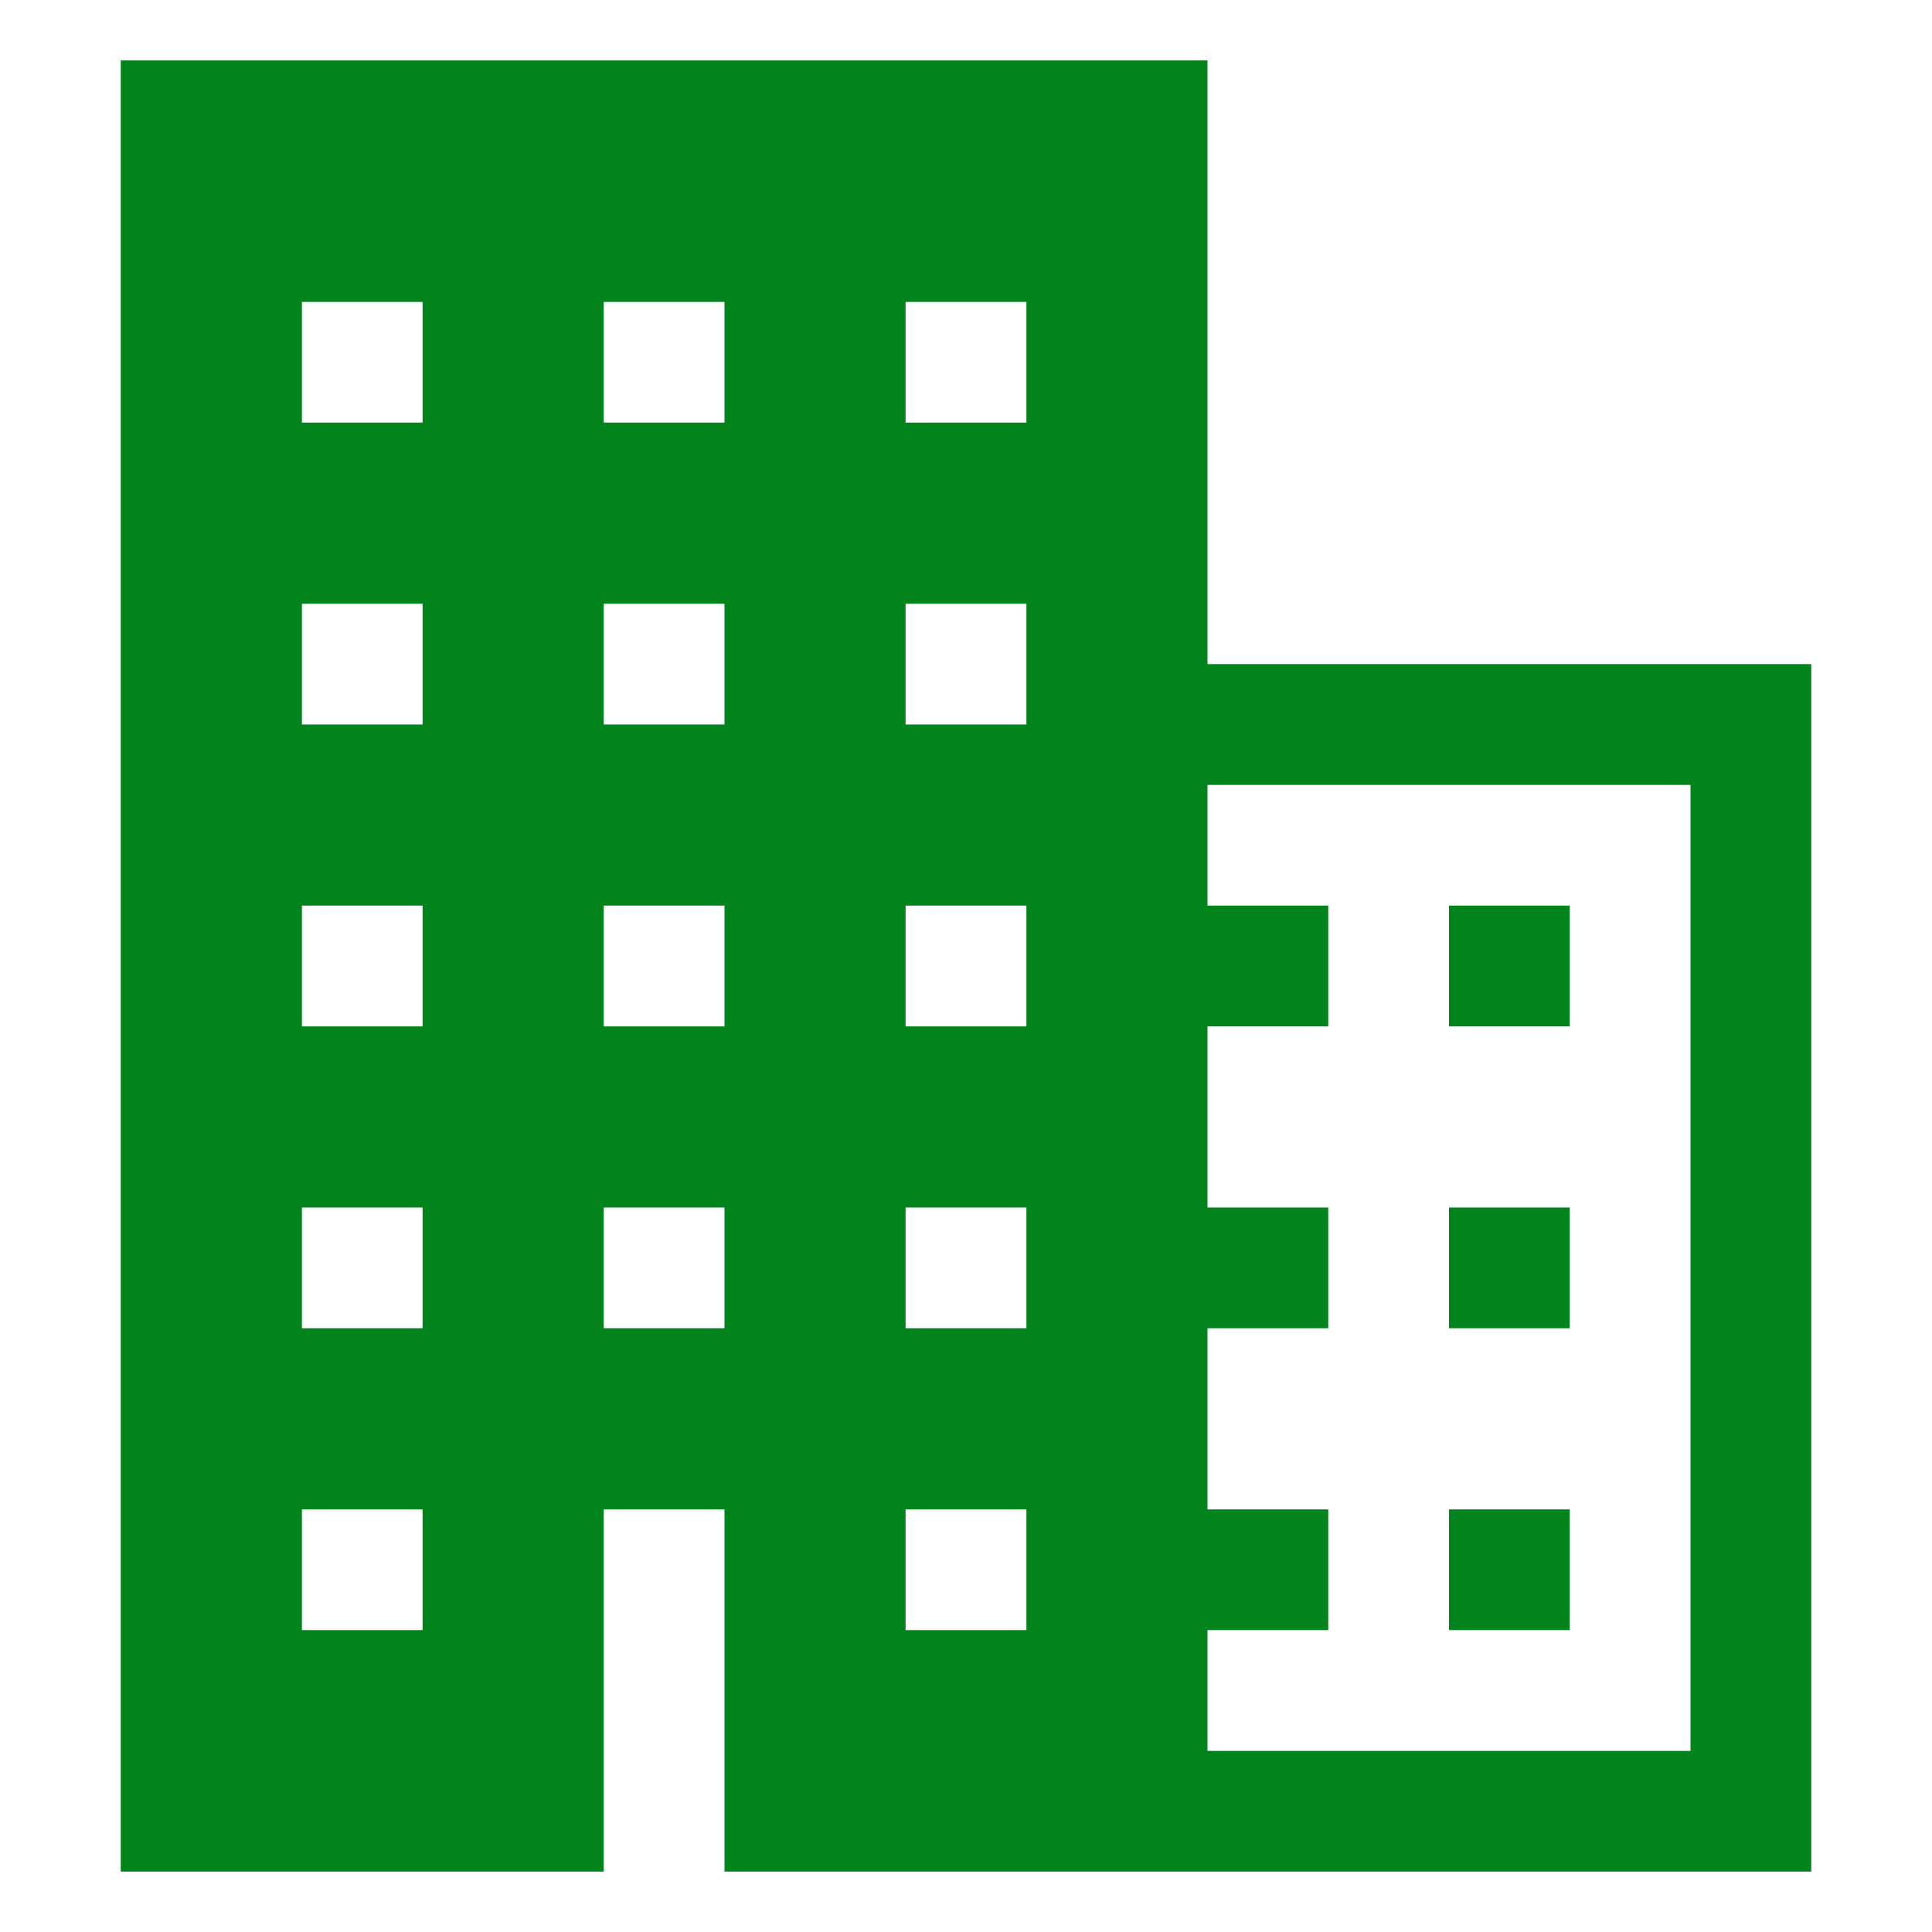
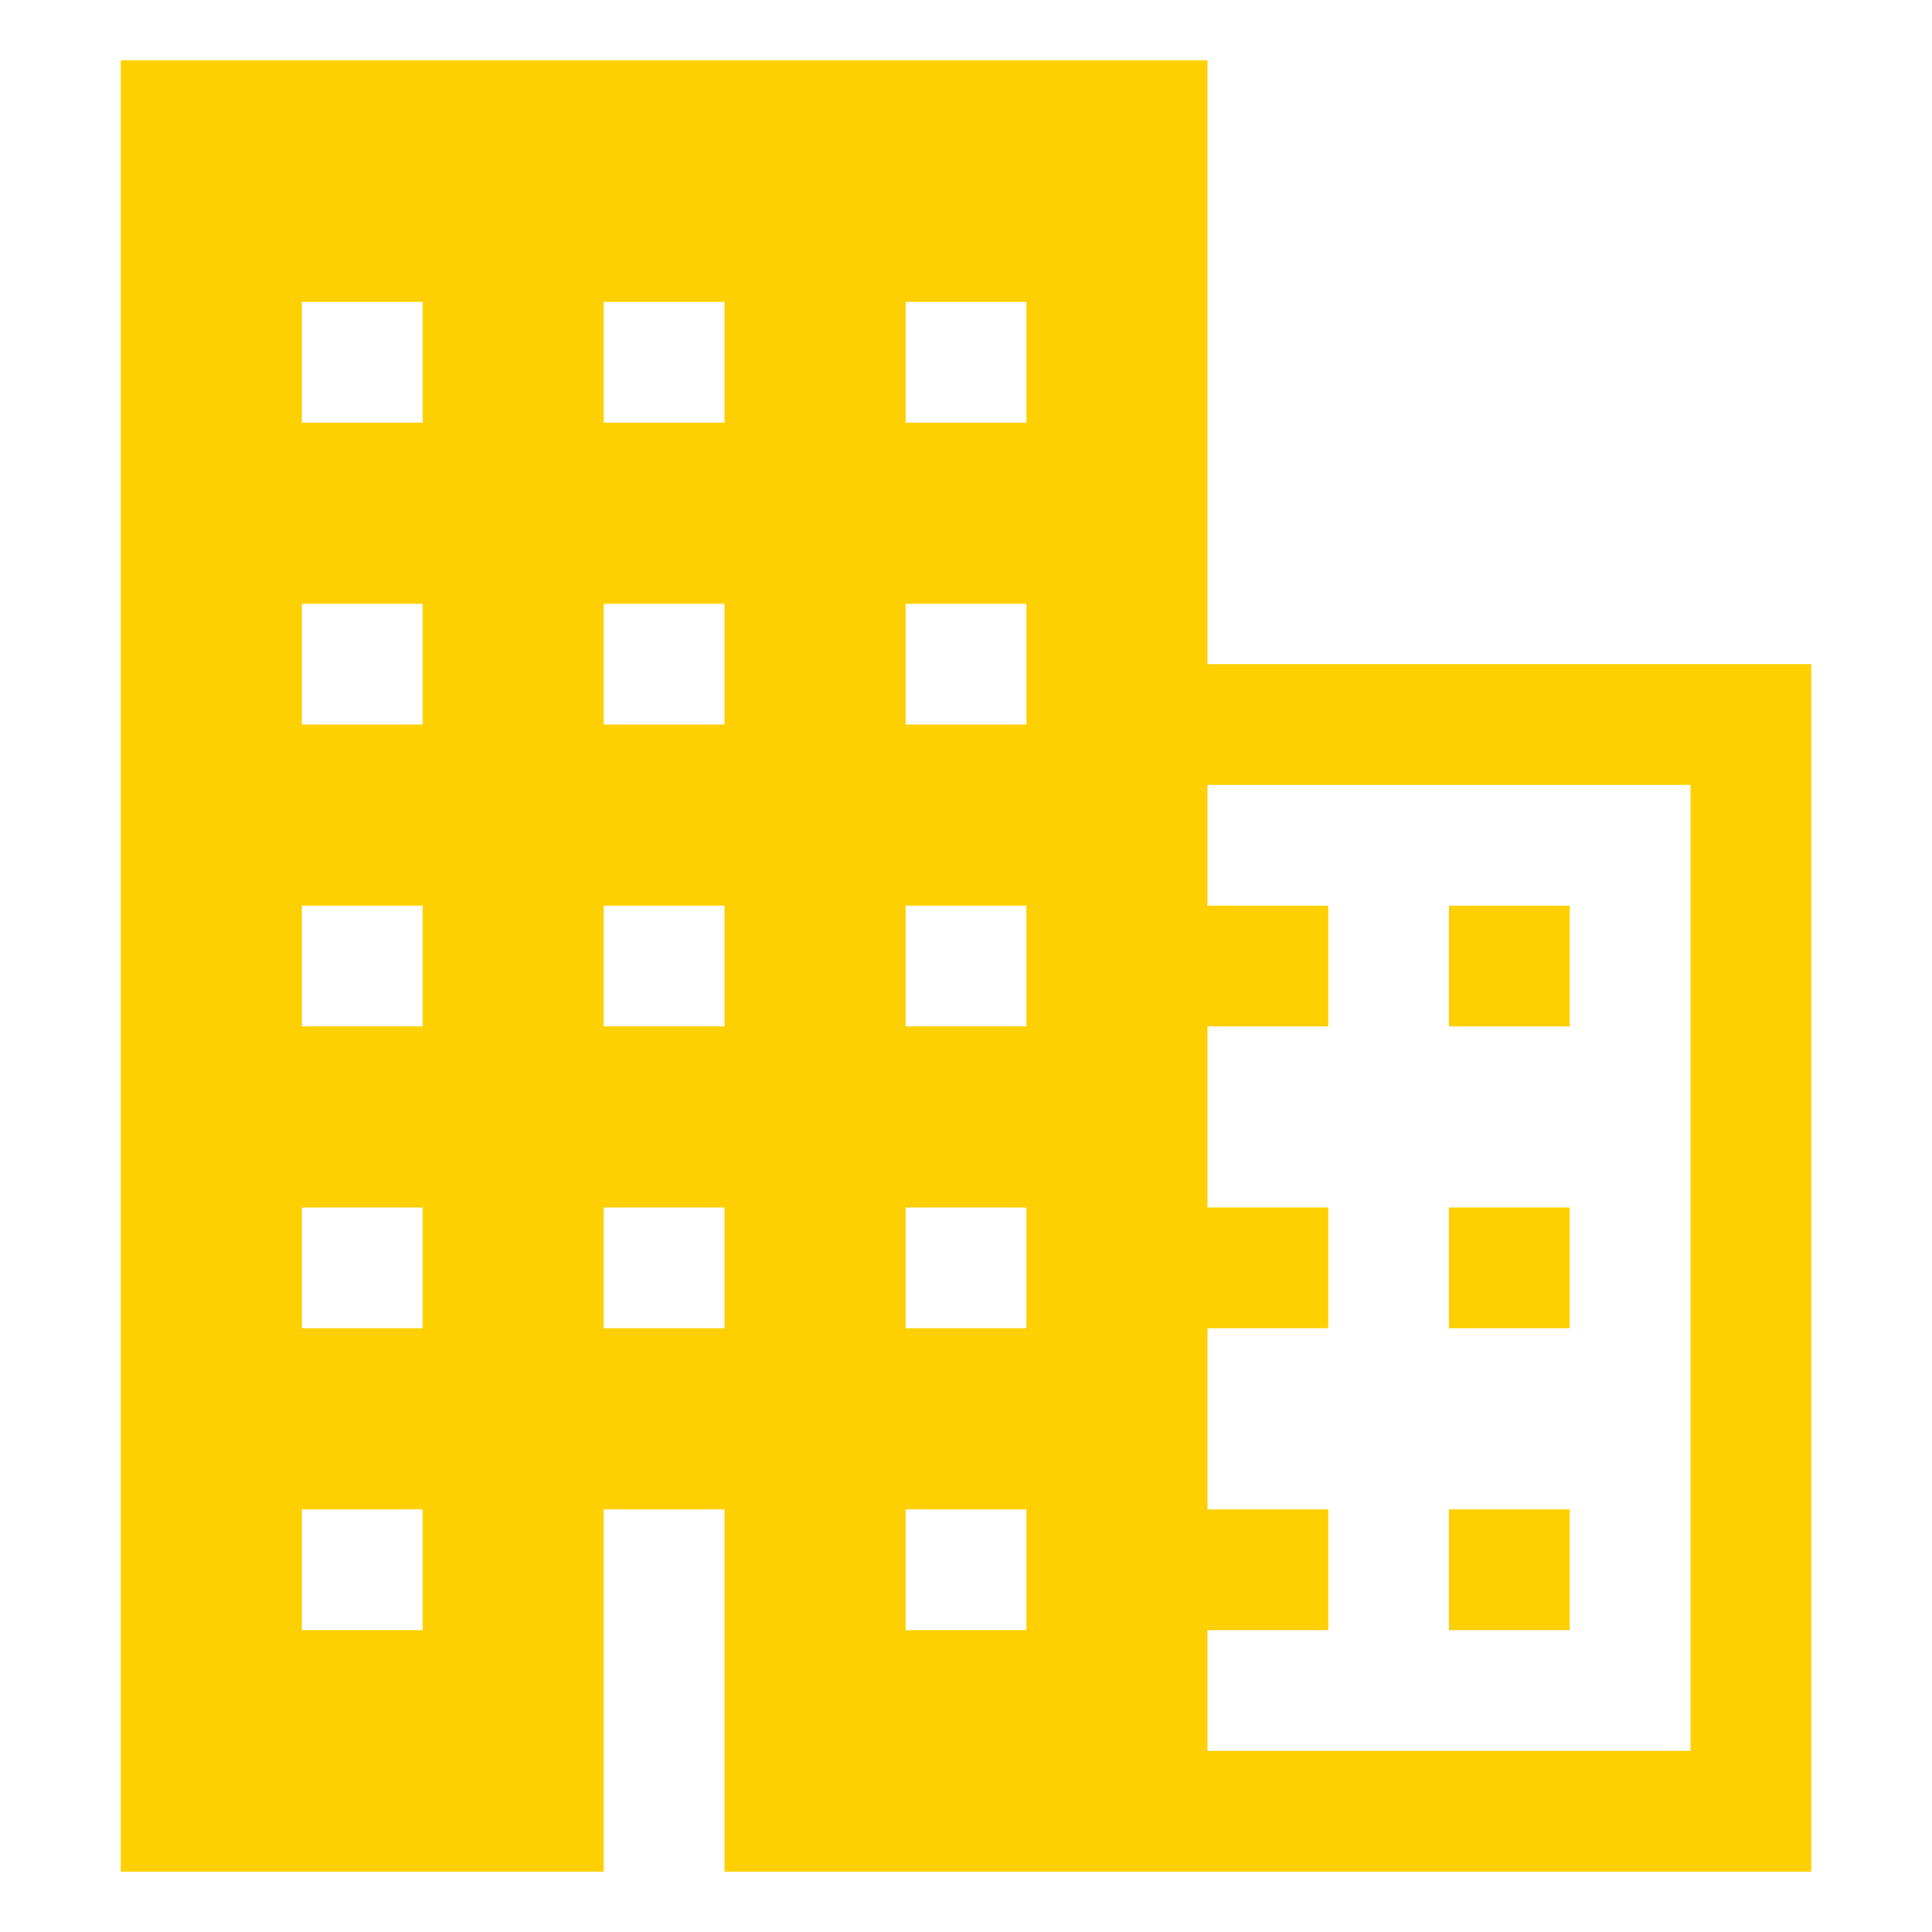
<svg xmlns="http://www.w3.org/2000/svg" width="30" height="30" viewBox="0 0 30 30" fill="none">
-   <path d="M18.75 10.312V0.938H1.875V29.062H9.375V23.438H11.25V29.062H28.125V10.312H18.75ZM6.562 25.312H4.688V23.438H6.562V25.312ZM6.562 20.625H4.688V18.75H6.562V20.625ZM6.562 15.938H4.688V14.062H6.562V15.938ZM6.562 11.25H4.688V9.375H6.562V11.25ZM6.562 6.562H4.688V4.688H6.562V6.562ZM14.062 4.688H15.938V6.562H14.062V4.688ZM11.25 20.625H9.375V18.75H11.25V20.625ZM11.25 15.938H9.375V14.062H11.25V15.938ZM11.25 11.25H9.375V9.375H11.25V11.25ZM11.25 6.562H9.375V4.688H11.25V6.562ZM15.938 25.312H14.062V23.438H15.938V25.312ZM15.938 20.625H14.062V18.75H15.938V20.625ZM15.938 15.938H14.062V14.062H15.938V15.938ZM15.938 11.25H14.062V9.375H15.938V11.25ZM26.25 27.188H18.75V25.312H20.625V23.438H18.75V20.625H20.625V18.75H18.75V15.938H20.625V14.062H18.75V12.188H26.25V27.188Z" fill="#02831C" />
-   <path d="M22.5 23.438H24.375V25.312H22.5V23.438ZM22.5 18.75H24.375V20.625H22.5V18.75ZM22.5 14.062H24.375V15.938H22.5V14.062Z" fill="#02831C" />
+   <path d="M18.75 10.312V0.938H1.875V29.062H9.375V23.438H11.25V29.062H28.125V10.312H18.75ZM6.562 25.312H4.688V23.438H6.562V25.312ZM6.562 20.625H4.688V18.75H6.562V20.625ZM6.562 15.938H4.688V14.062H6.562V15.938ZM6.562 11.25H4.688V9.375H6.562V11.25ZM6.562 6.562H4.688V4.688H6.562V6.562ZM14.062 4.688H15.938V6.562H14.062V4.688ZM11.25 20.625H9.375V18.75H11.25V20.625ZM11.25 15.938H9.375V14.062H11.25V15.938ZM11.25 11.25H9.375V9.375H11.25V11.25ZM11.25 6.562H9.375V4.688H11.25V6.562ZM15.938 25.312H14.062V23.438H15.938V25.312ZM15.938 20.625H14.062V18.75H15.938V20.625ZM15.938 15.938H14.062V14.062H15.938V15.938ZM15.938 11.25H14.062V9.375H15.938V11.25ZM26.25 27.188H18.75V25.312H20.625V23.438H18.75V20.625H20.625V18.75H18.75V15.938H20.625V14.062H18.75V12.188H26.25V27.188Z" fill="#FED001" />
+   <path d="M22.5 23.438H24.375V25.312H22.5V23.438ZM22.5 18.75H24.375V20.625H22.5V18.75ZM22.5 14.062H24.375V15.938H22.5V14.062Z" fill="#FED001" />
</svg>
